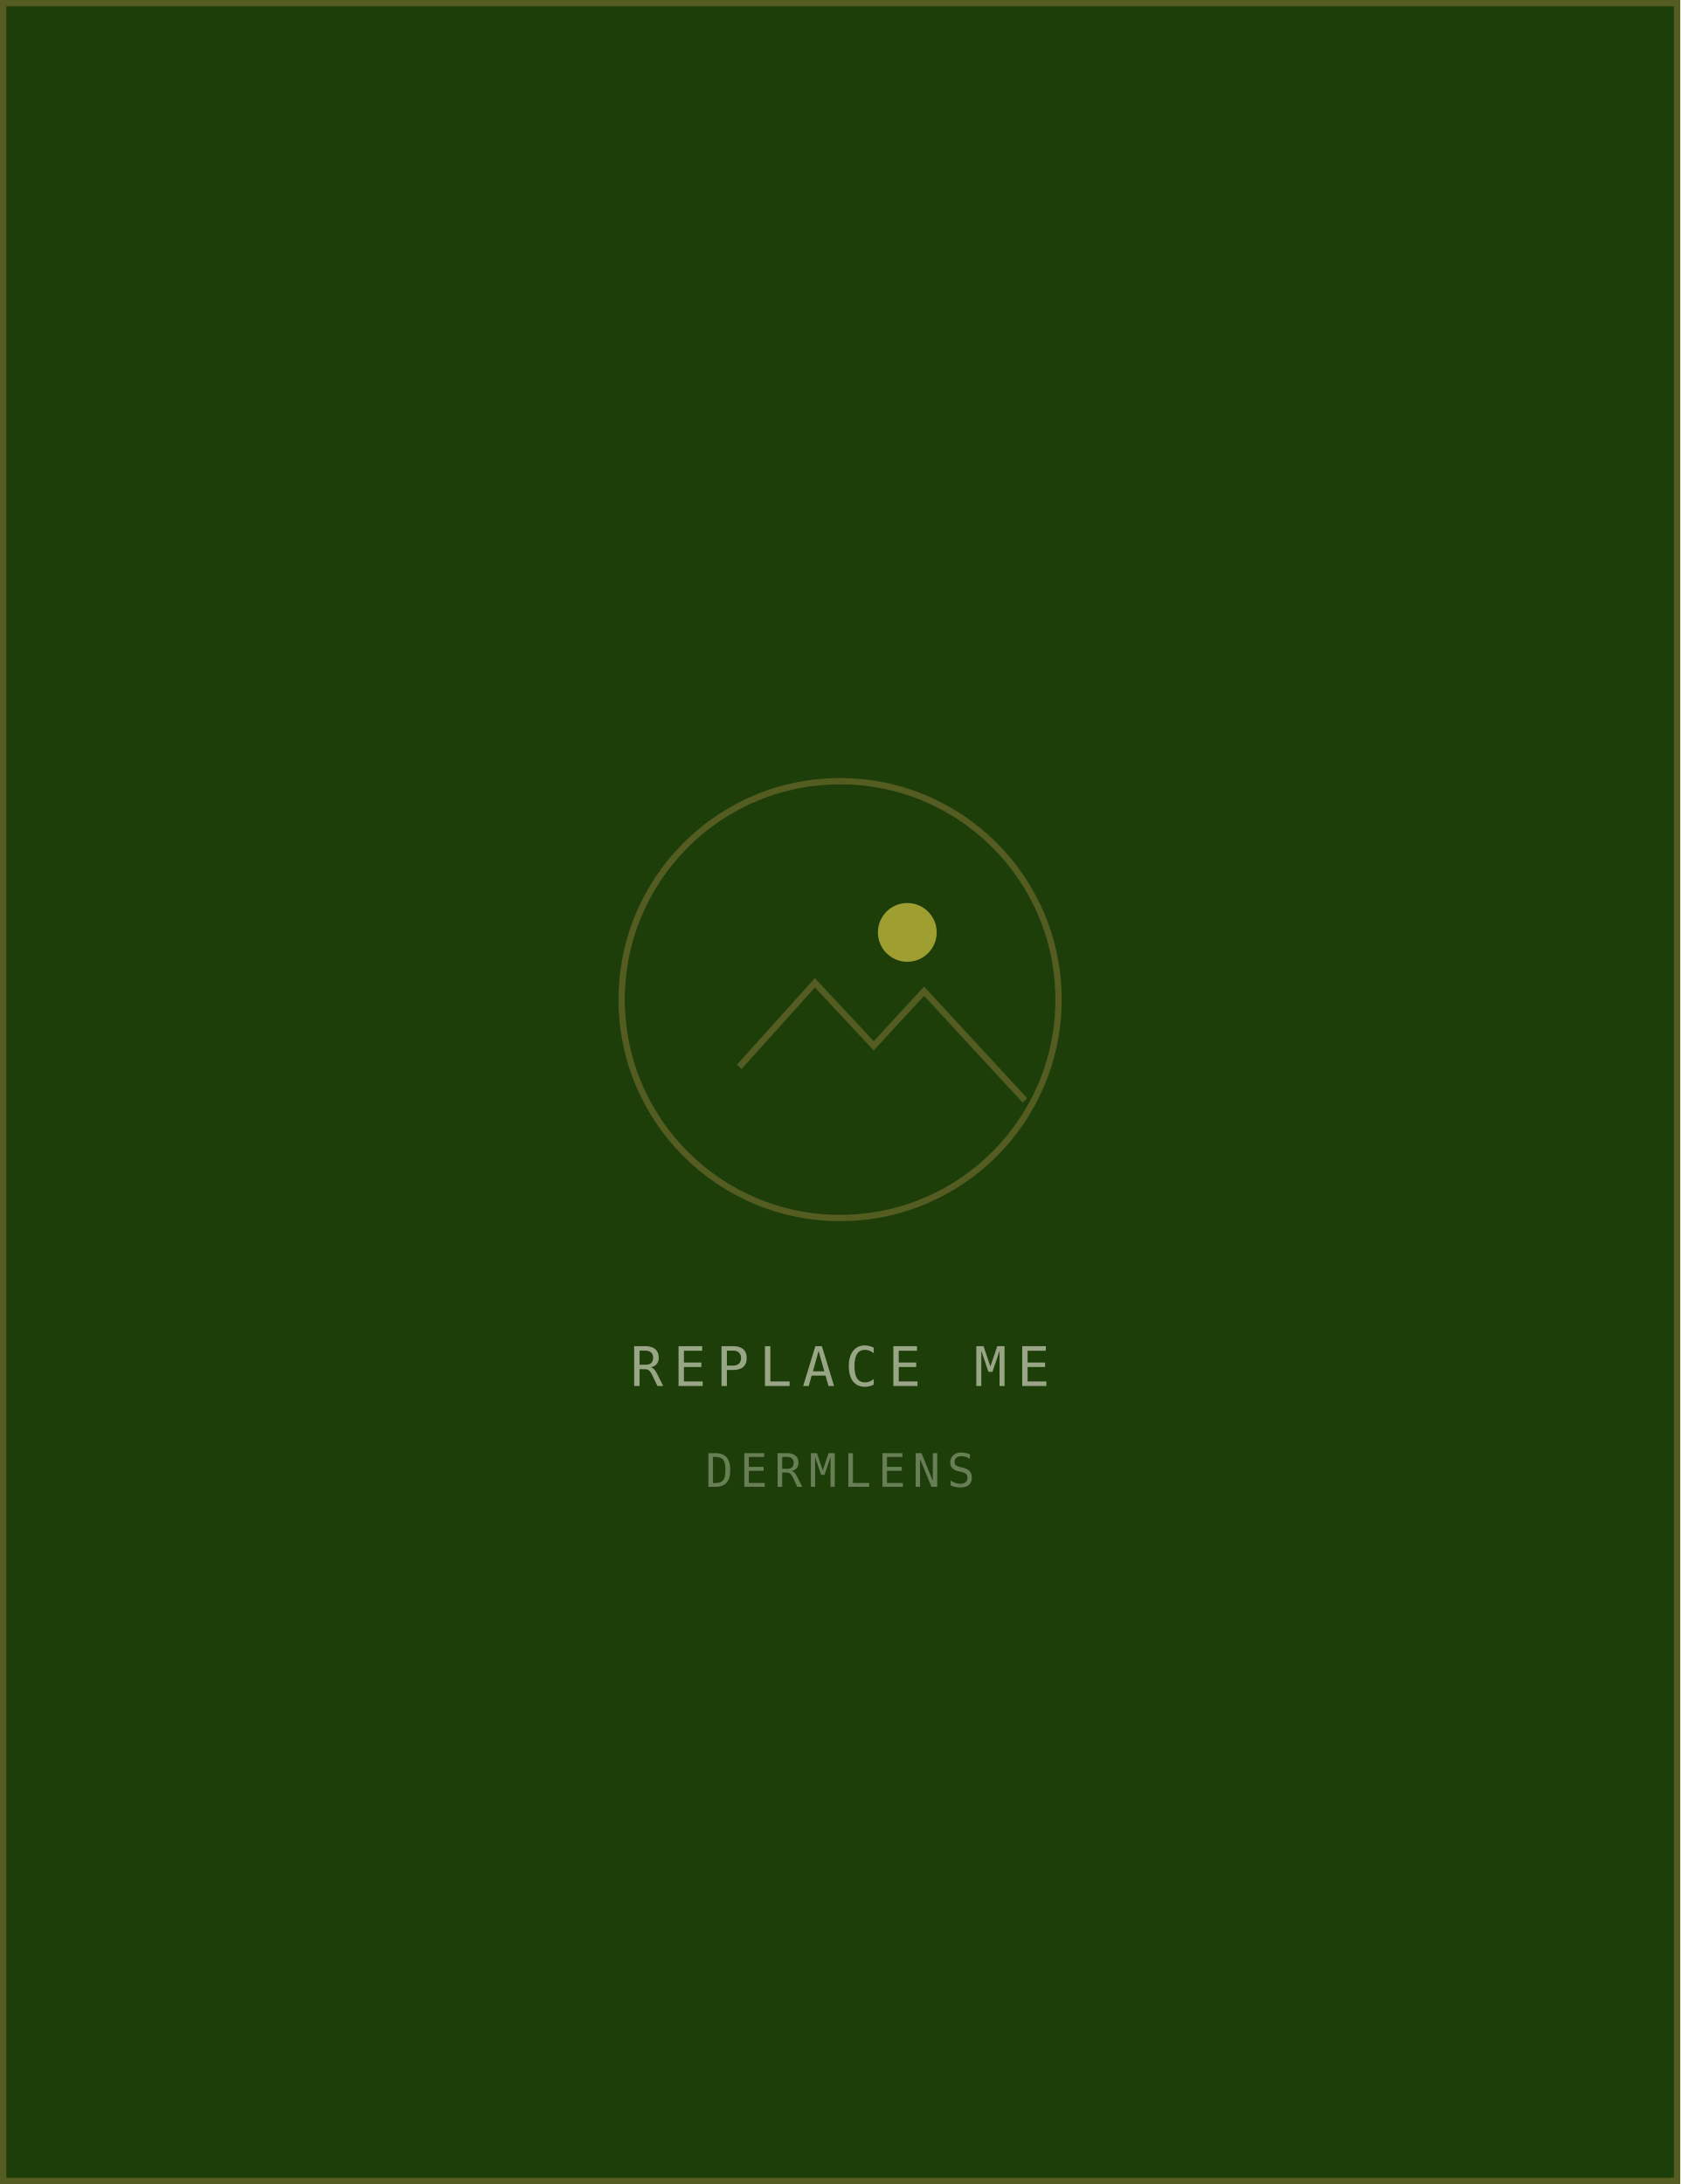
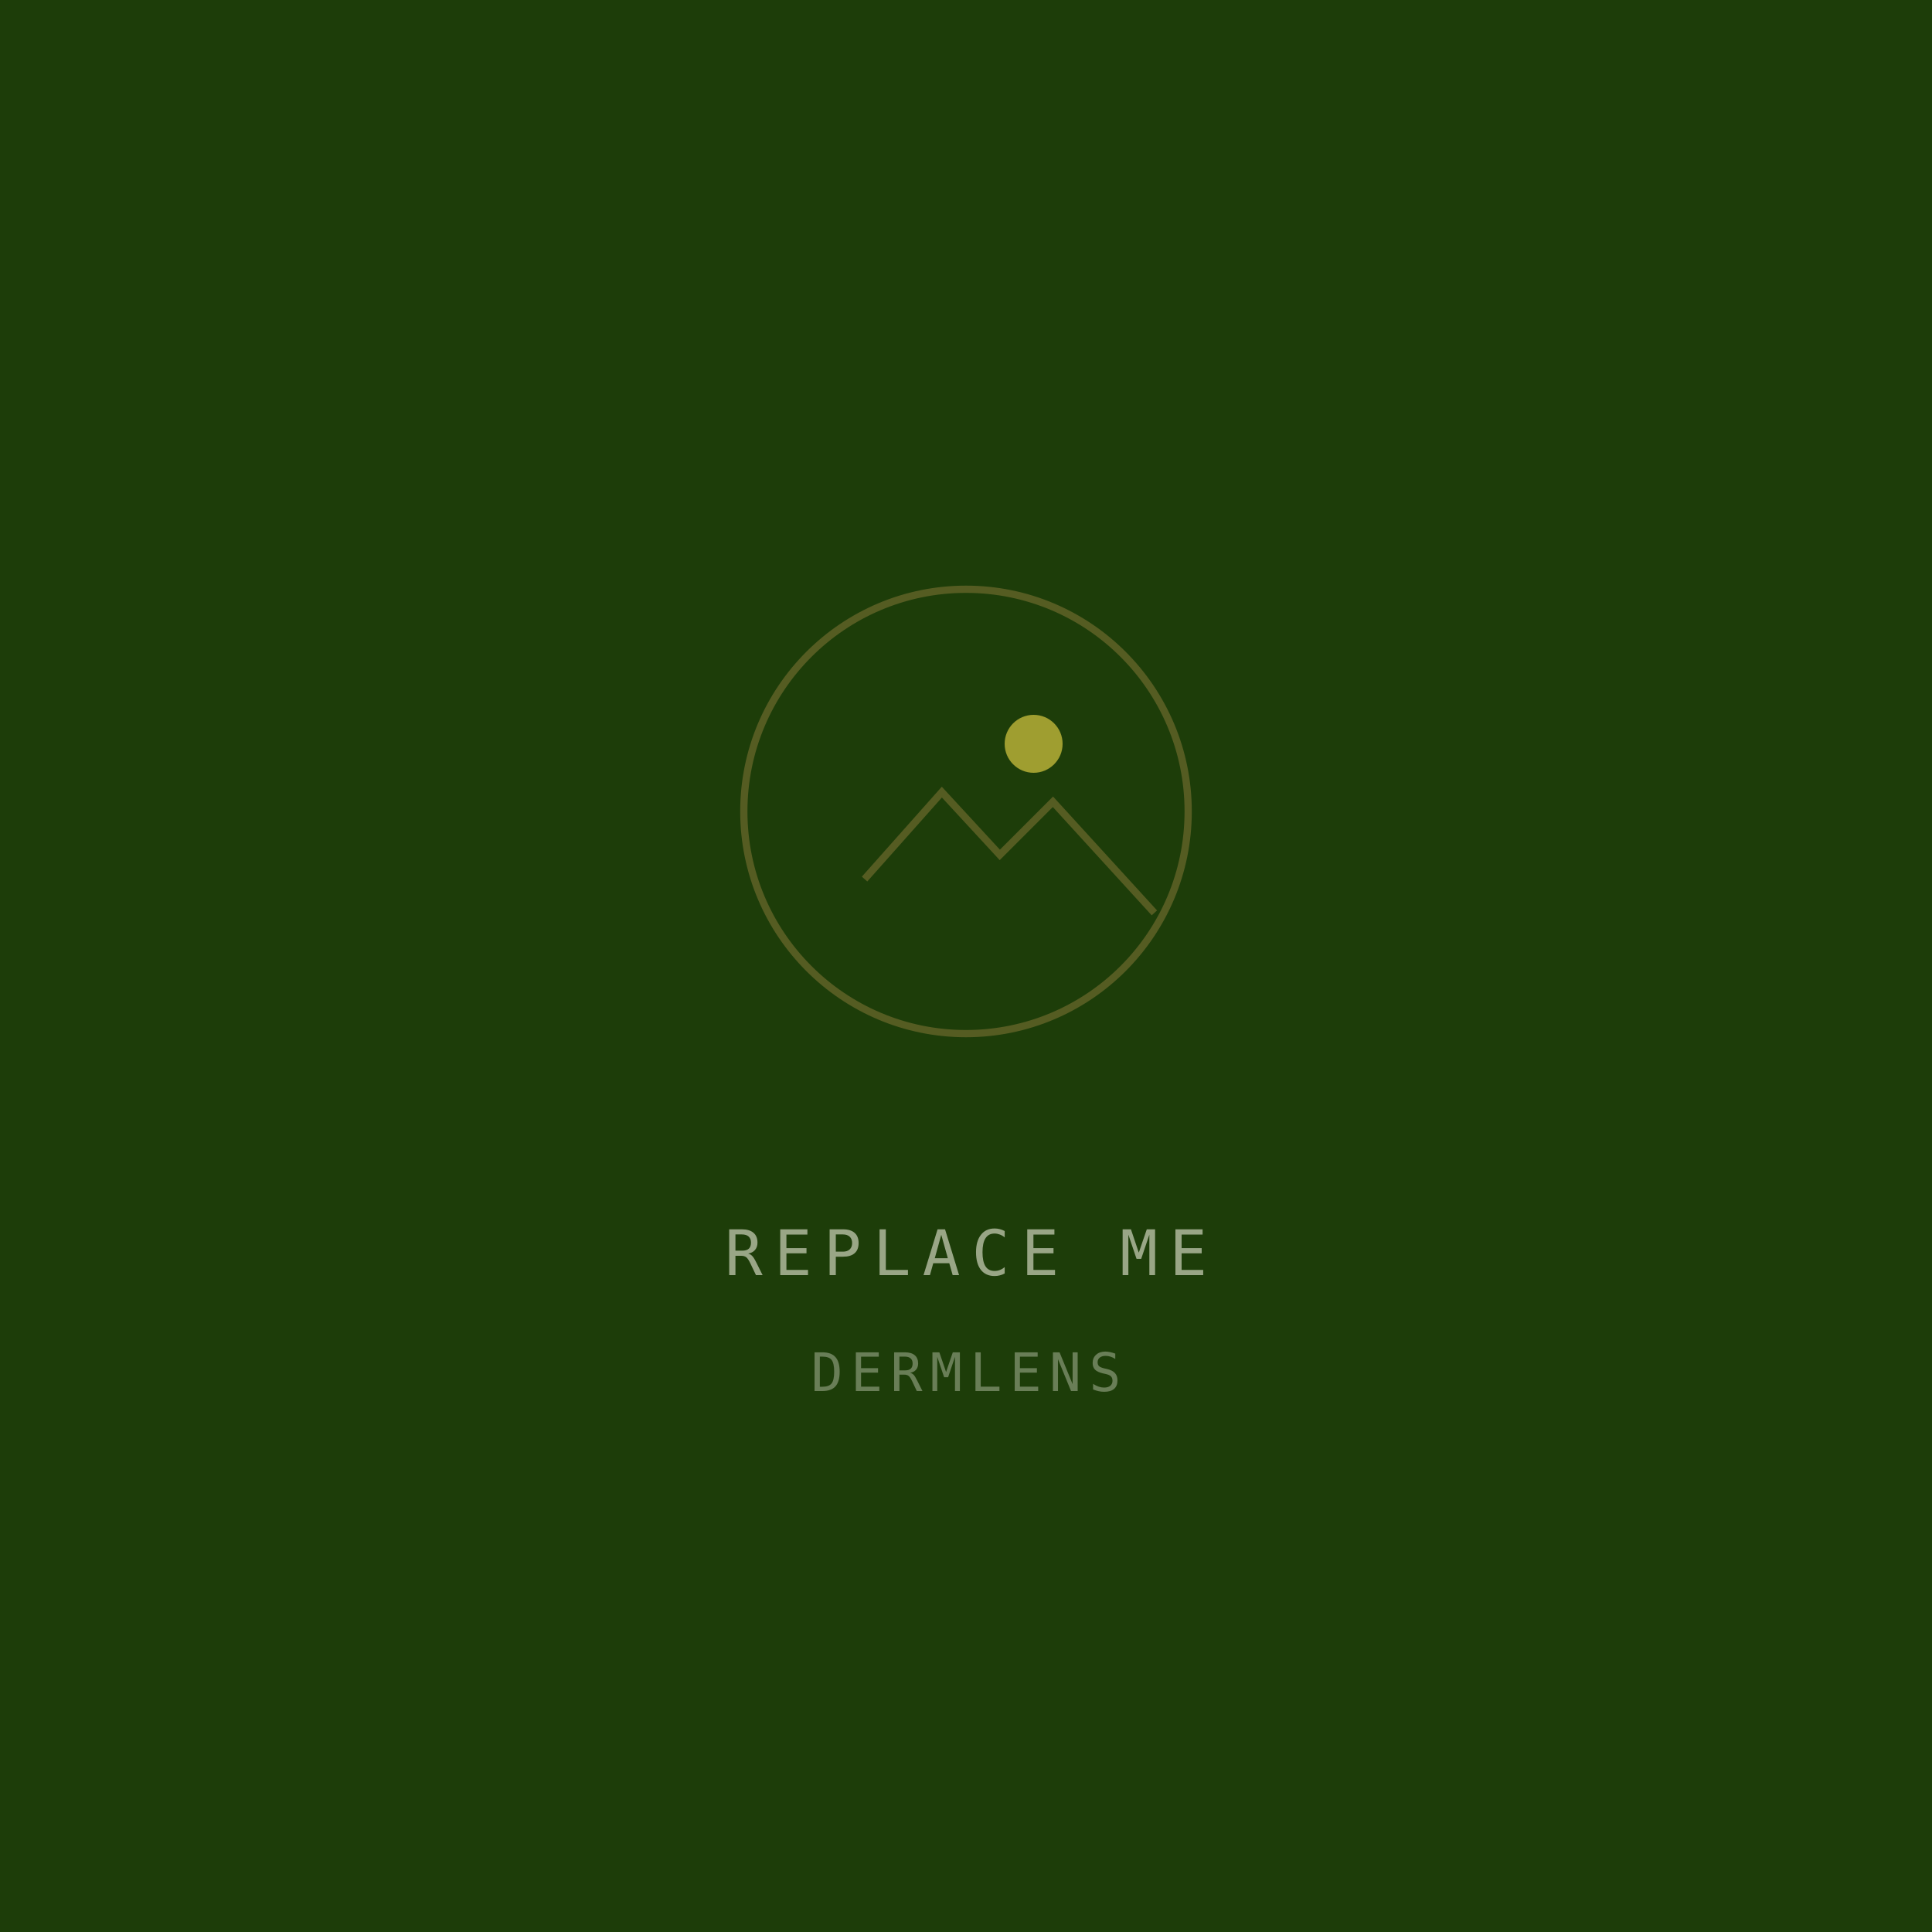
- <svg xmlns="http://www.w3.org/2000/svg" viewBox="0 0 400 520" role="img" aria-label="Placeholder">
-   <rect width="400" height="520" fill="#1d3d09" />
+ <svg xmlns="http://www.w3.org/2000/svg" viewBox="0 0 400 400" role="img" aria-label="Placeholder">
+   <rect width="400" height="400" fill="#1d3d09" />
  <g fill="none" stroke="#8D7B3B" stroke-width="1.5" opacity="0.5">
-     <rect x="0.75" y="0.75" width="398.5" height="518.5" />
-     <circle cx="200" cy="238" r="52" />
-     <path d="M176 254l18-20 14 15 12-13 24 26" />
+     <circle cx="200" cy="168" r="46" />
+     <path d="M179 182l16-18 12 13 11-11 21 23" />
  </g>
-   <circle cx="216" cy="222" r="7" fill="#BFB639" opacity="0.8" />
-   <text x="200" y="330" text-anchor="middle" font-family="'JetBrains Mono',monospace" font-size="13" letter-spacing="2.4" fill="#E5E7D4" opacity="0.62">REPLACE ME</text>
-   <text x="200" y="354" text-anchor="middle" font-family="'JetBrains Mono',monospace" font-size="11" letter-spacing="1.6" fill="#E5E7D4" opacity="0.38">DERMLENS</text>
+   <circle cx="214" cy="154" r="6" fill="#BFB639" opacity="0.8" />
+   <text x="200" y="264" text-anchor="middle" font-family="'JetBrains Mono',monospace" font-size="13" letter-spacing="2.4" fill="#E5E7D4" opacity="0.62">REPLACE ME</text>
+   <text x="200" y="288" text-anchor="middle" font-family="'JetBrains Mono',monospace" font-size="11" letter-spacing="1.6" fill="#E5E7D4" opacity="0.38">DERMLENS</text>
</svg>
